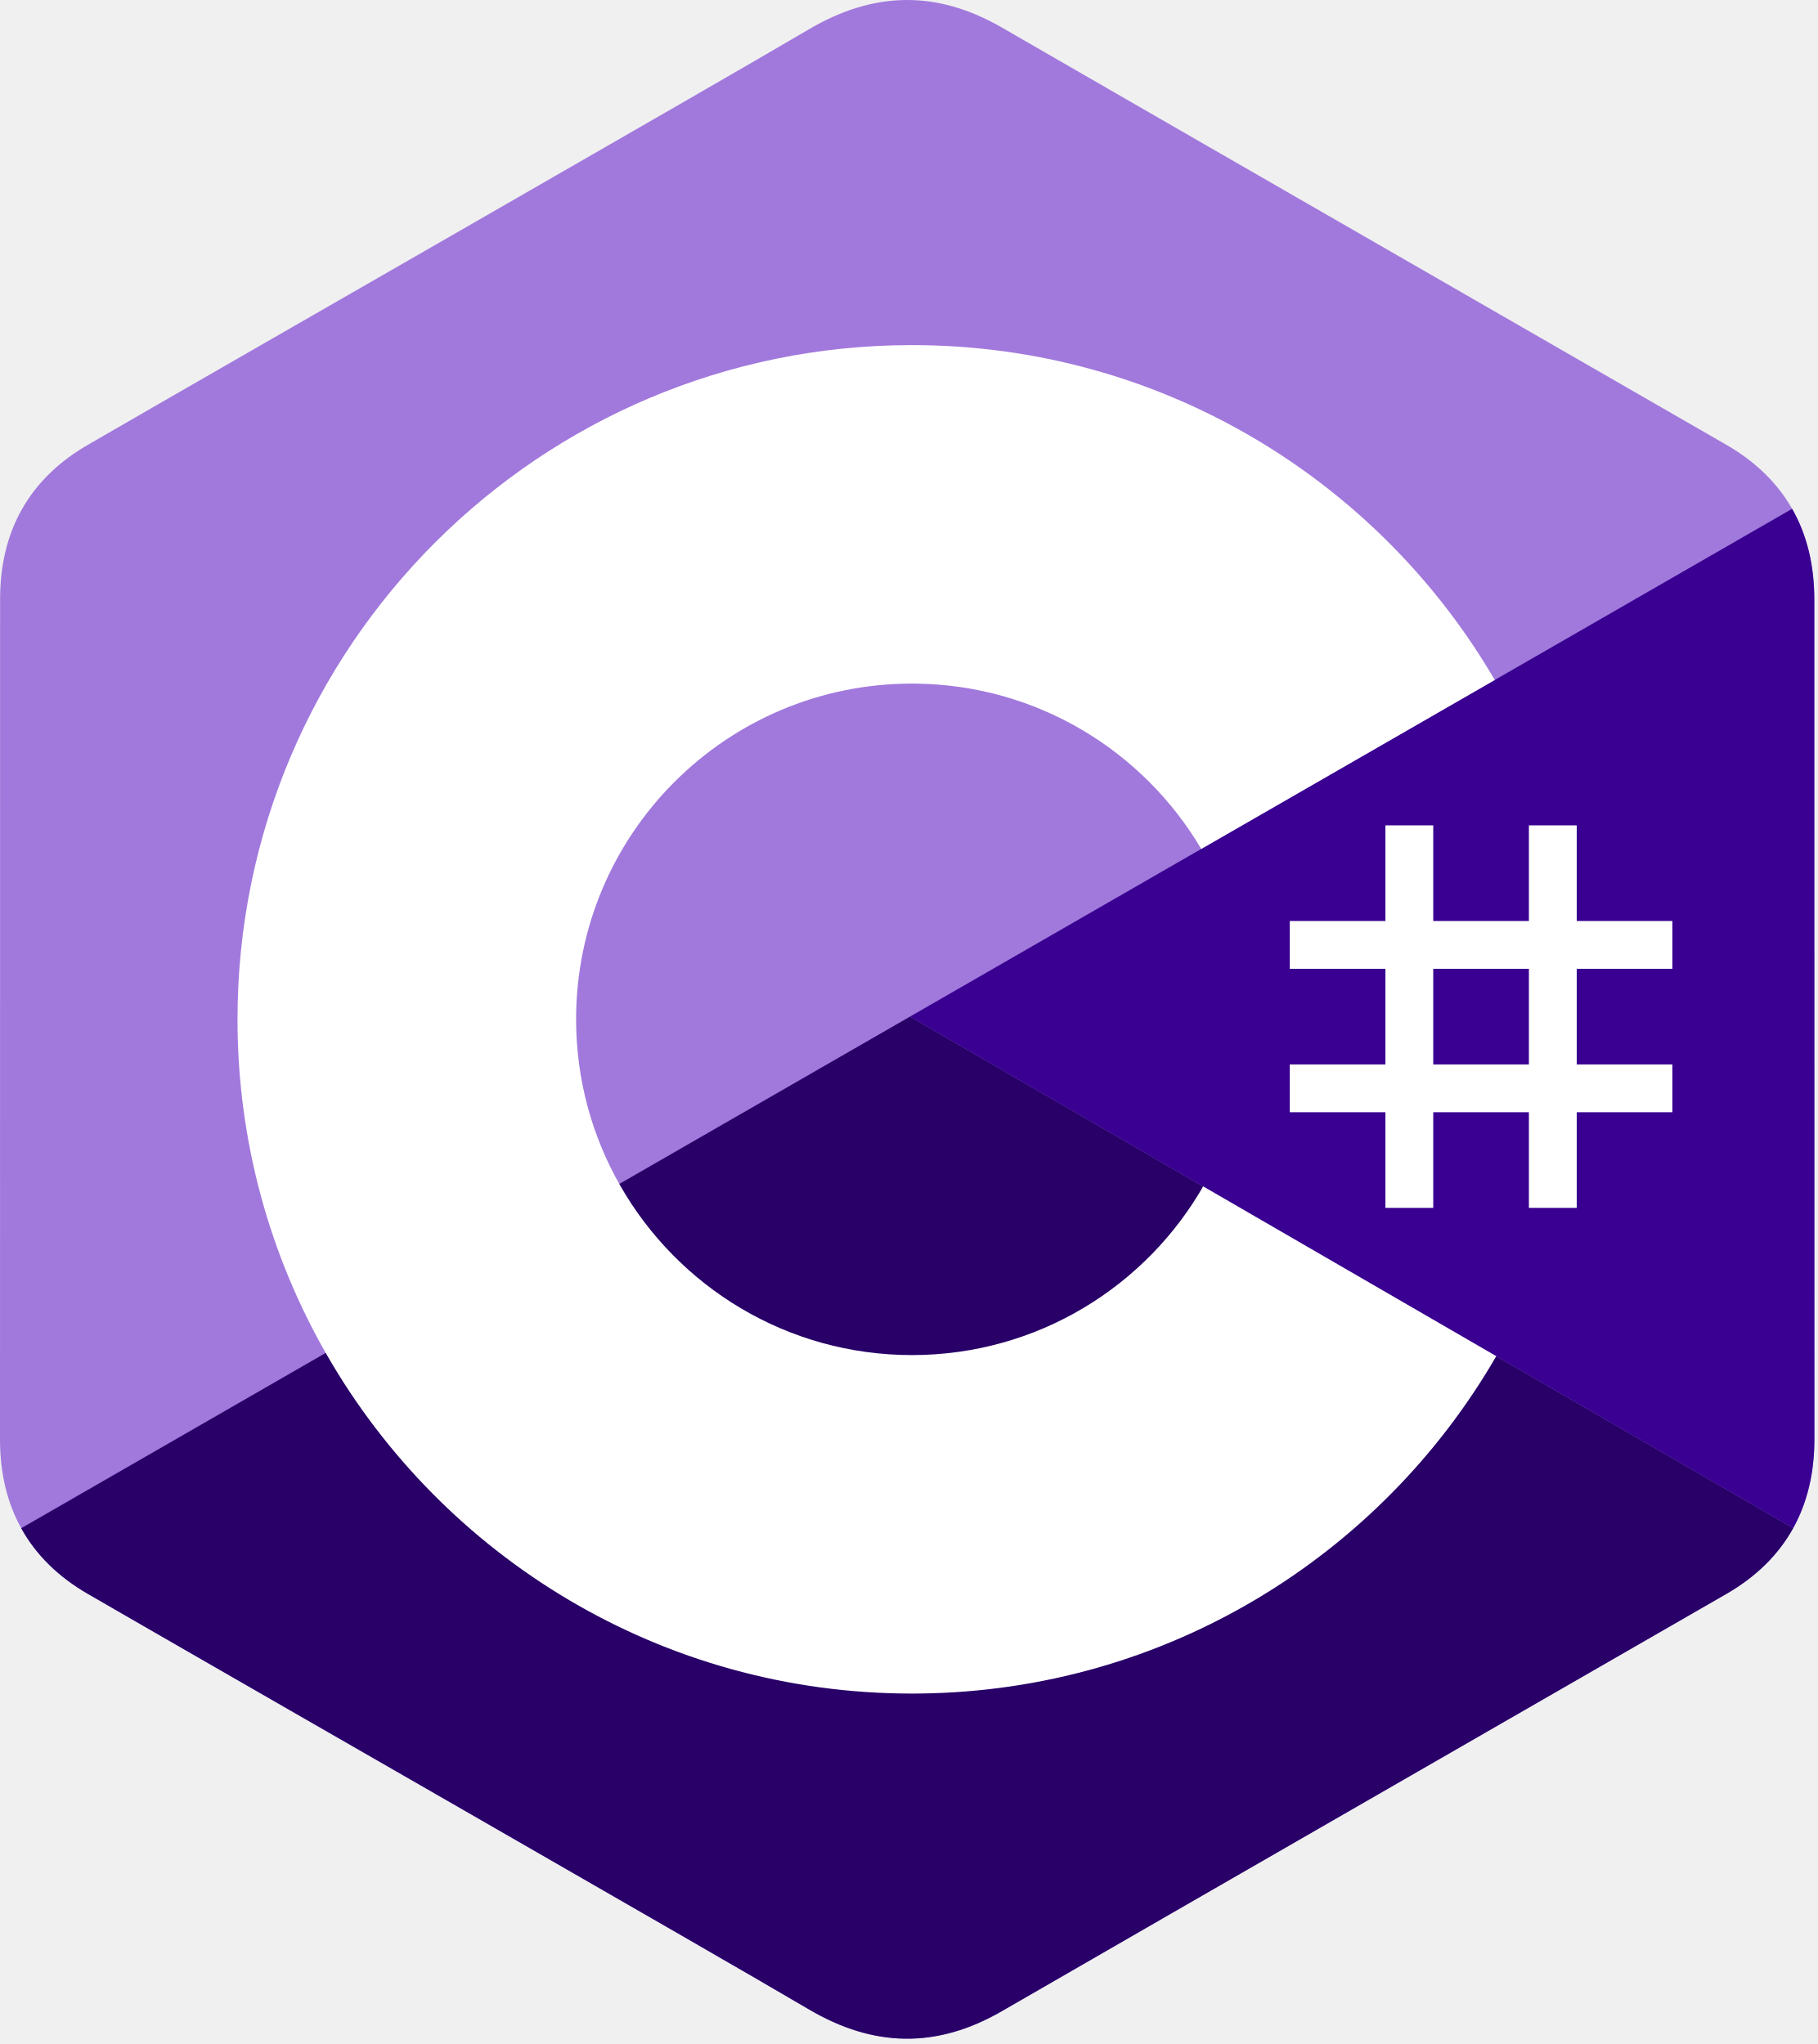
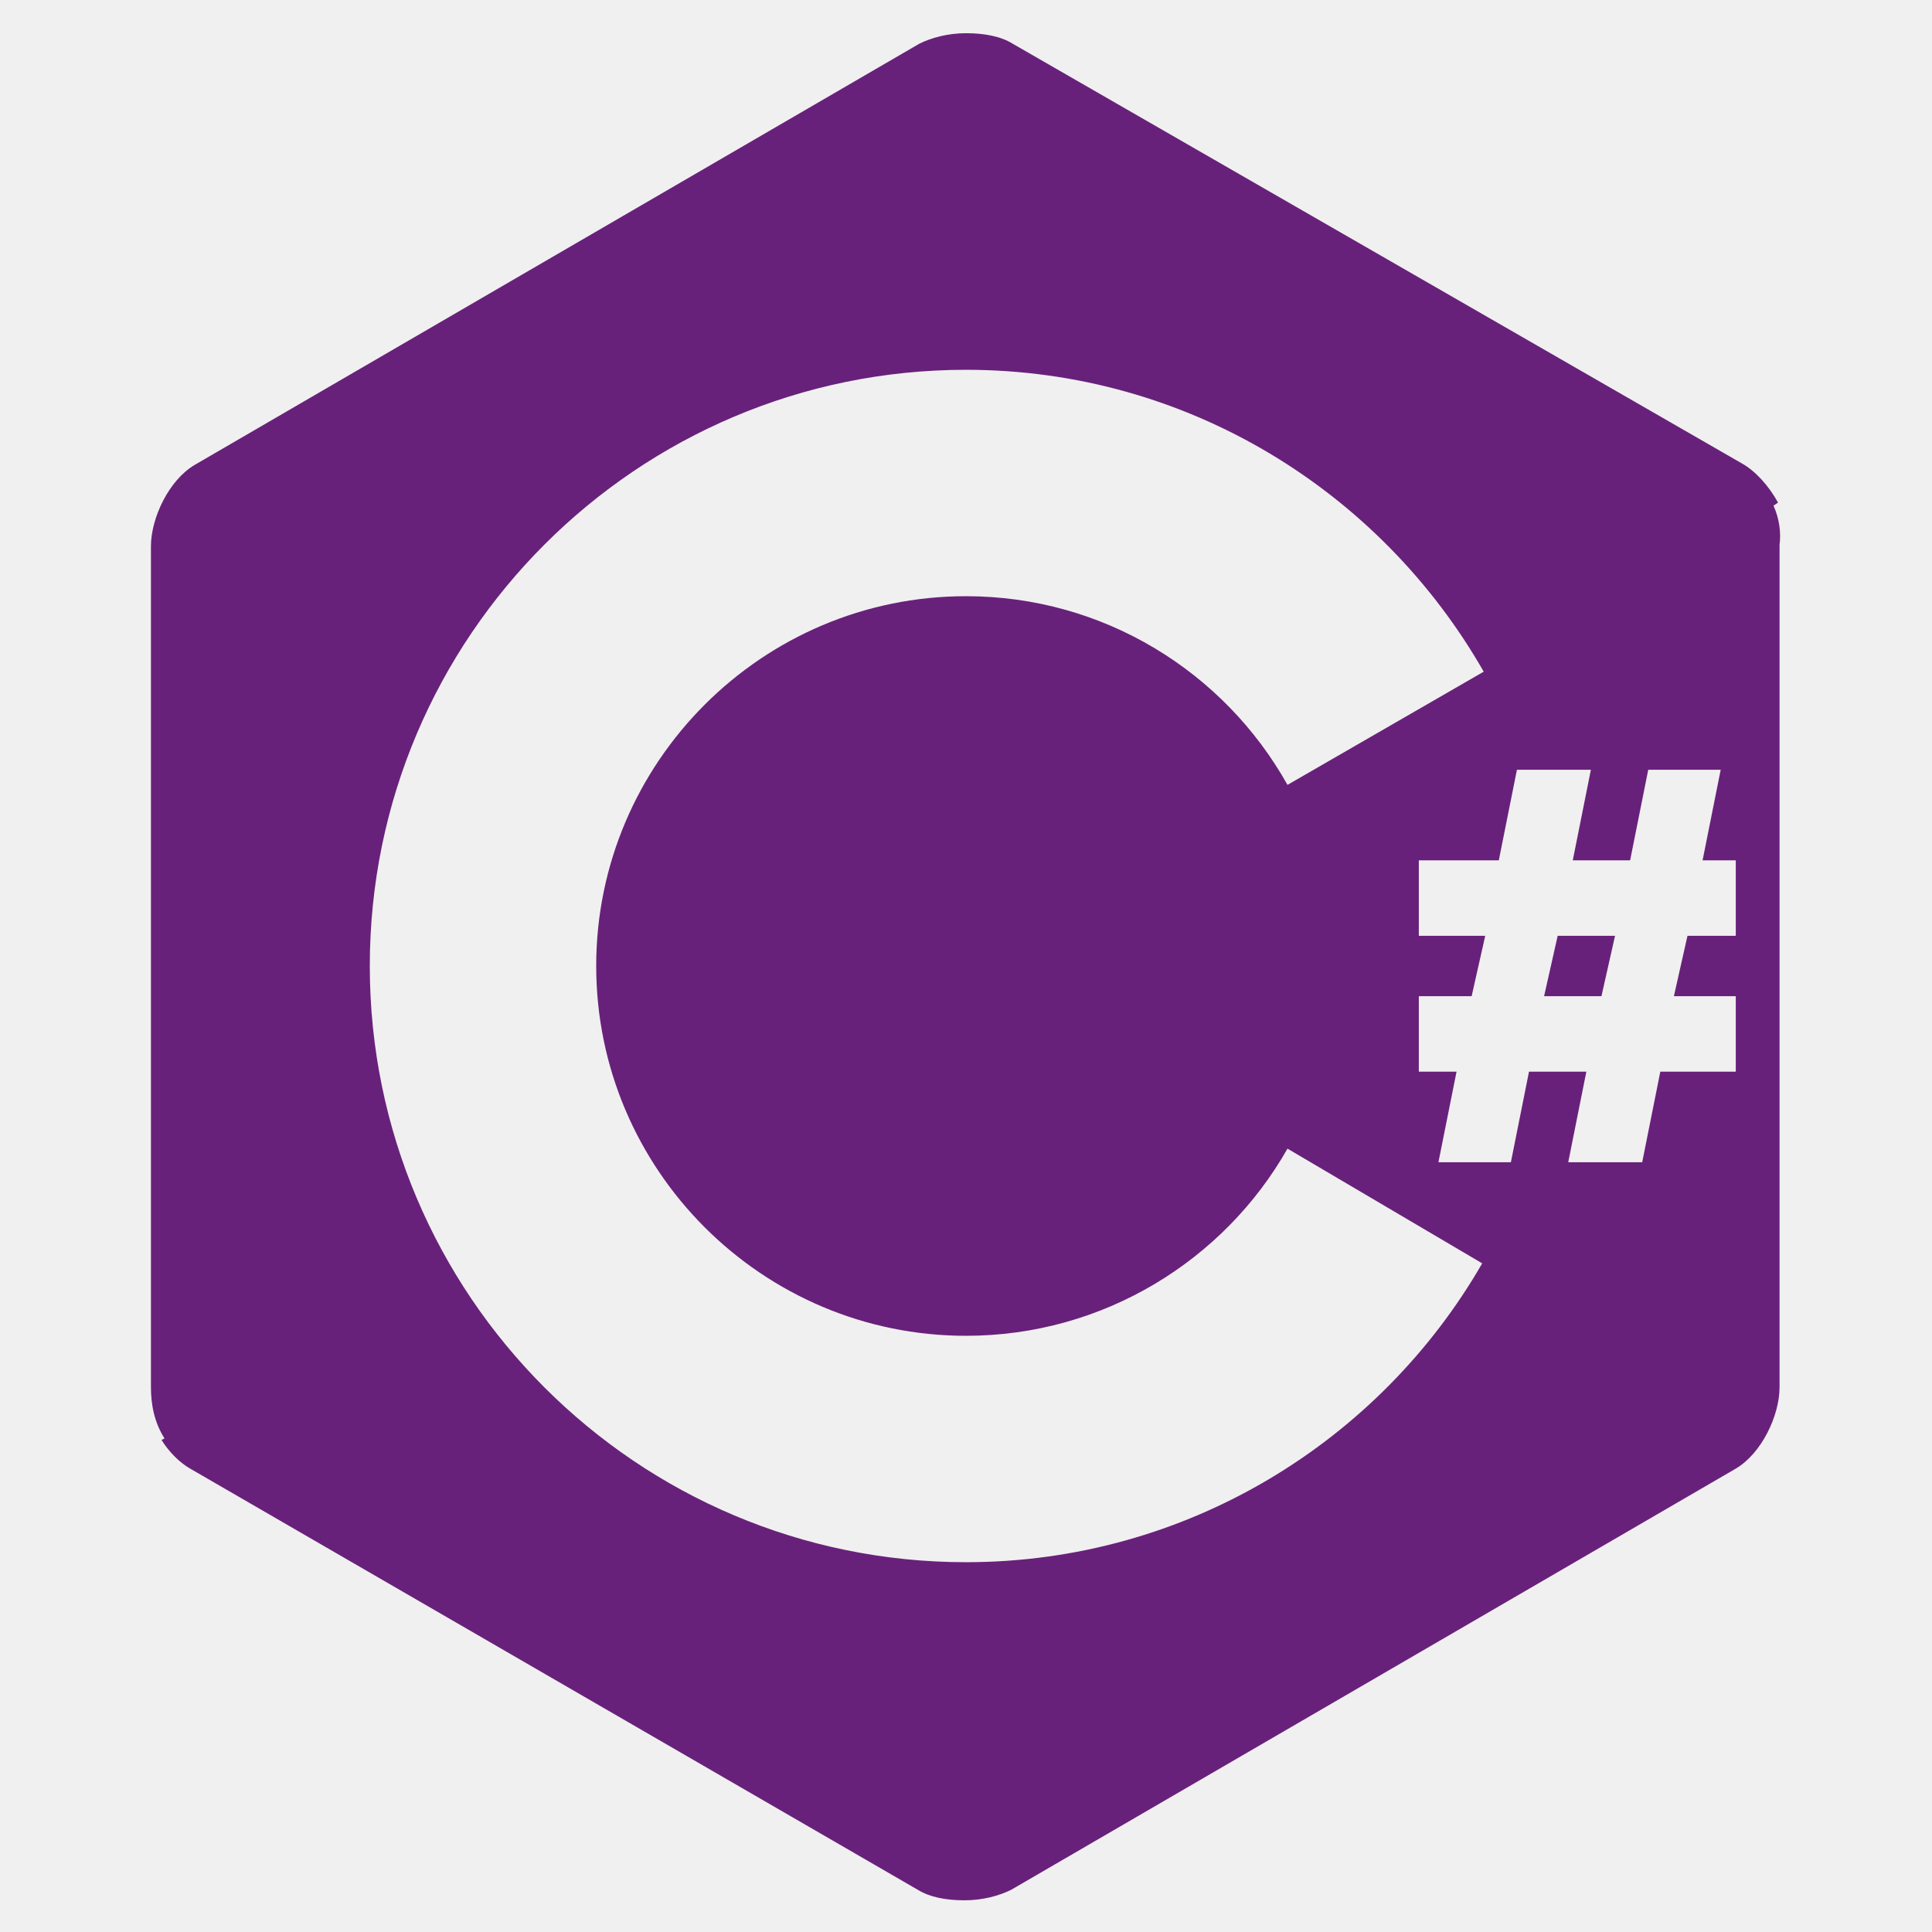
- <svg xmlns="http://www.w3.org/2000/svg" height="288" preserveAspectRatio="xMidYMid" viewBox="0 0 256 288" width="256">
-   <path d="m255.569 84.452c-.002-4.83-1.035-9.098-3.124-12.761-2.052-3.602-5.125-6.621-9.247-9.008-34.025-19.619-68.083-39.178-102.097-58.817-9.17-5.294-18.061-5.101-27.163.269-13.543 7.987-81.348 46.834-101.553 58.537-8.321 4.817-12.37 12.189-12.372 21.771-.013 39.455 0 78.909-.013 118.365 0 4.724.991 8.909 2.988 12.517 2.053 3.711 5.169 6.813 9.386 9.254 20.206 11.703 88.02 50.547 101.56 58.536 9.106 5.373 17.997 5.565 27.17.269 34.015-19.64 68.075-39.198 102.105-58.817 4.217-2.44 7.333-5.544 9.386-9.252 1.994-3.608 2.987-7.793 2.987-12.518 0 0 0-78.889-.013-118.345" fill="#a179dc" />
-   <path d="m128.182 143.241-125.194 72.084c2.053 3.711 5.169 6.813 9.386 9.254 20.206 11.703 88.02 50.547 101.56 58.536 9.106 5.373 17.997 5.565 27.17.269 34.015-19.64 68.075-39.198 102.105-58.817 4.217-2.44 7.333-5.544 9.386-9.252z" fill="#280068" />
-   <path d="m255.569 84.452c-.002-4.83-1.035-9.098-3.124-12.761l-124.263 71.55 124.413 72.074c1.994-3.608 2.985-7.793 2.987-12.518 0 0 0-78.889-.013-118.345" fill="#390091" />
-   <g fill="#fff">
-     <path d="m201.892 116.294v13.474h13.474v-13.474h6.737v13.474h13.474v6.737h-13.474v13.474h13.474v6.737h-13.474v13.474h-6.737v-13.474h-13.474v13.474h-6.737v-13.474h-13.474v-6.737h13.474v-13.474h-13.474v-6.737h13.474v-13.474zm13.474 20.211h-13.474v13.474h13.474z" />
-     <path d="m128.457 48.626c35.144 0 65.827 19.086 82.262 47.456l-.16-.273-41.349 23.808c-8.147-13.794-23.081-23.102-40.213-23.294l-.54-.003c-26.126 0-47.306 21.179-47.306 47.305 0 8.544 2.278 16.552 6.239 23.469 8.154 14.235 23.483 23.837 41.067 23.837 17.693 0 33.109-9.723 41.222-24.111l-.197.345 41.286 23.918c-16.254 28.13-46.517 47.157-81.253 47.536l-1.058.006c-35.255 0-66.025-19.204-82.419-47.724-8.003-13.923-12.582-30.064-12.582-47.277 0-52.466 42.532-94.999 95.001-94.999z" />
-   </g>
+ <svg xmlns="http://www.w3.org/2000/svg" viewBox="0 0 128 128">
+   <path d="M117.5 33.5l.3-.2c-.6-1.1-1.5-2.1-2.4-2.6L67.1 2.9c-.8-.5-1.9-.7-3.1-.7-1.2 0-2.3.3-3.1.7l-48 27.9c-1.7 1-2.9 3.5-2.9 5.4v55.7c0 1.1.2 2.3.9 3.4l-.2.1c.5.8 1.2 1.5 1.9 1.9l48.2 27.9c.8.5 1.9.7 3.1.7 1.2 0 2.3-.3 3.1-.7l48-27.9c1.7-1 2.9-3.5 2.9-5.4V36.1c.1-.8 0-1.7-.4-2.6zm-53.5 70c-21.8 0-39.5-17.7-39.5-39.5S42.2 24.5 64 24.5c14.7 0 27.5 8.1 34.3 20l-13 7.5C81.1 44.5 73.1 39.5 64 39.5c-13.5 0-24.5 11-24.5 24.5s11 24.5 24.5 24.5c9.1 0 17.1-5 21.3-12.4l12.9 7.6c-6.8 11.8-19.6 19.8-34.2 19.8zM115 62h-3.2l-.9 4h4.1v5h-5l-1.2 6h-4.9l1.2-6h-3.8l-1.2 6h-4.8l1.2-6H94v-5h3.5l.9-4H94v-5h5.3l1.2-6h4.9l-1.2 6h3.8l1.2-6h4.8l-1.2 6h2.2v5zm-12.7 4h3.8l.9-4h-3.8z" fill="#68217A" />
</svg>
